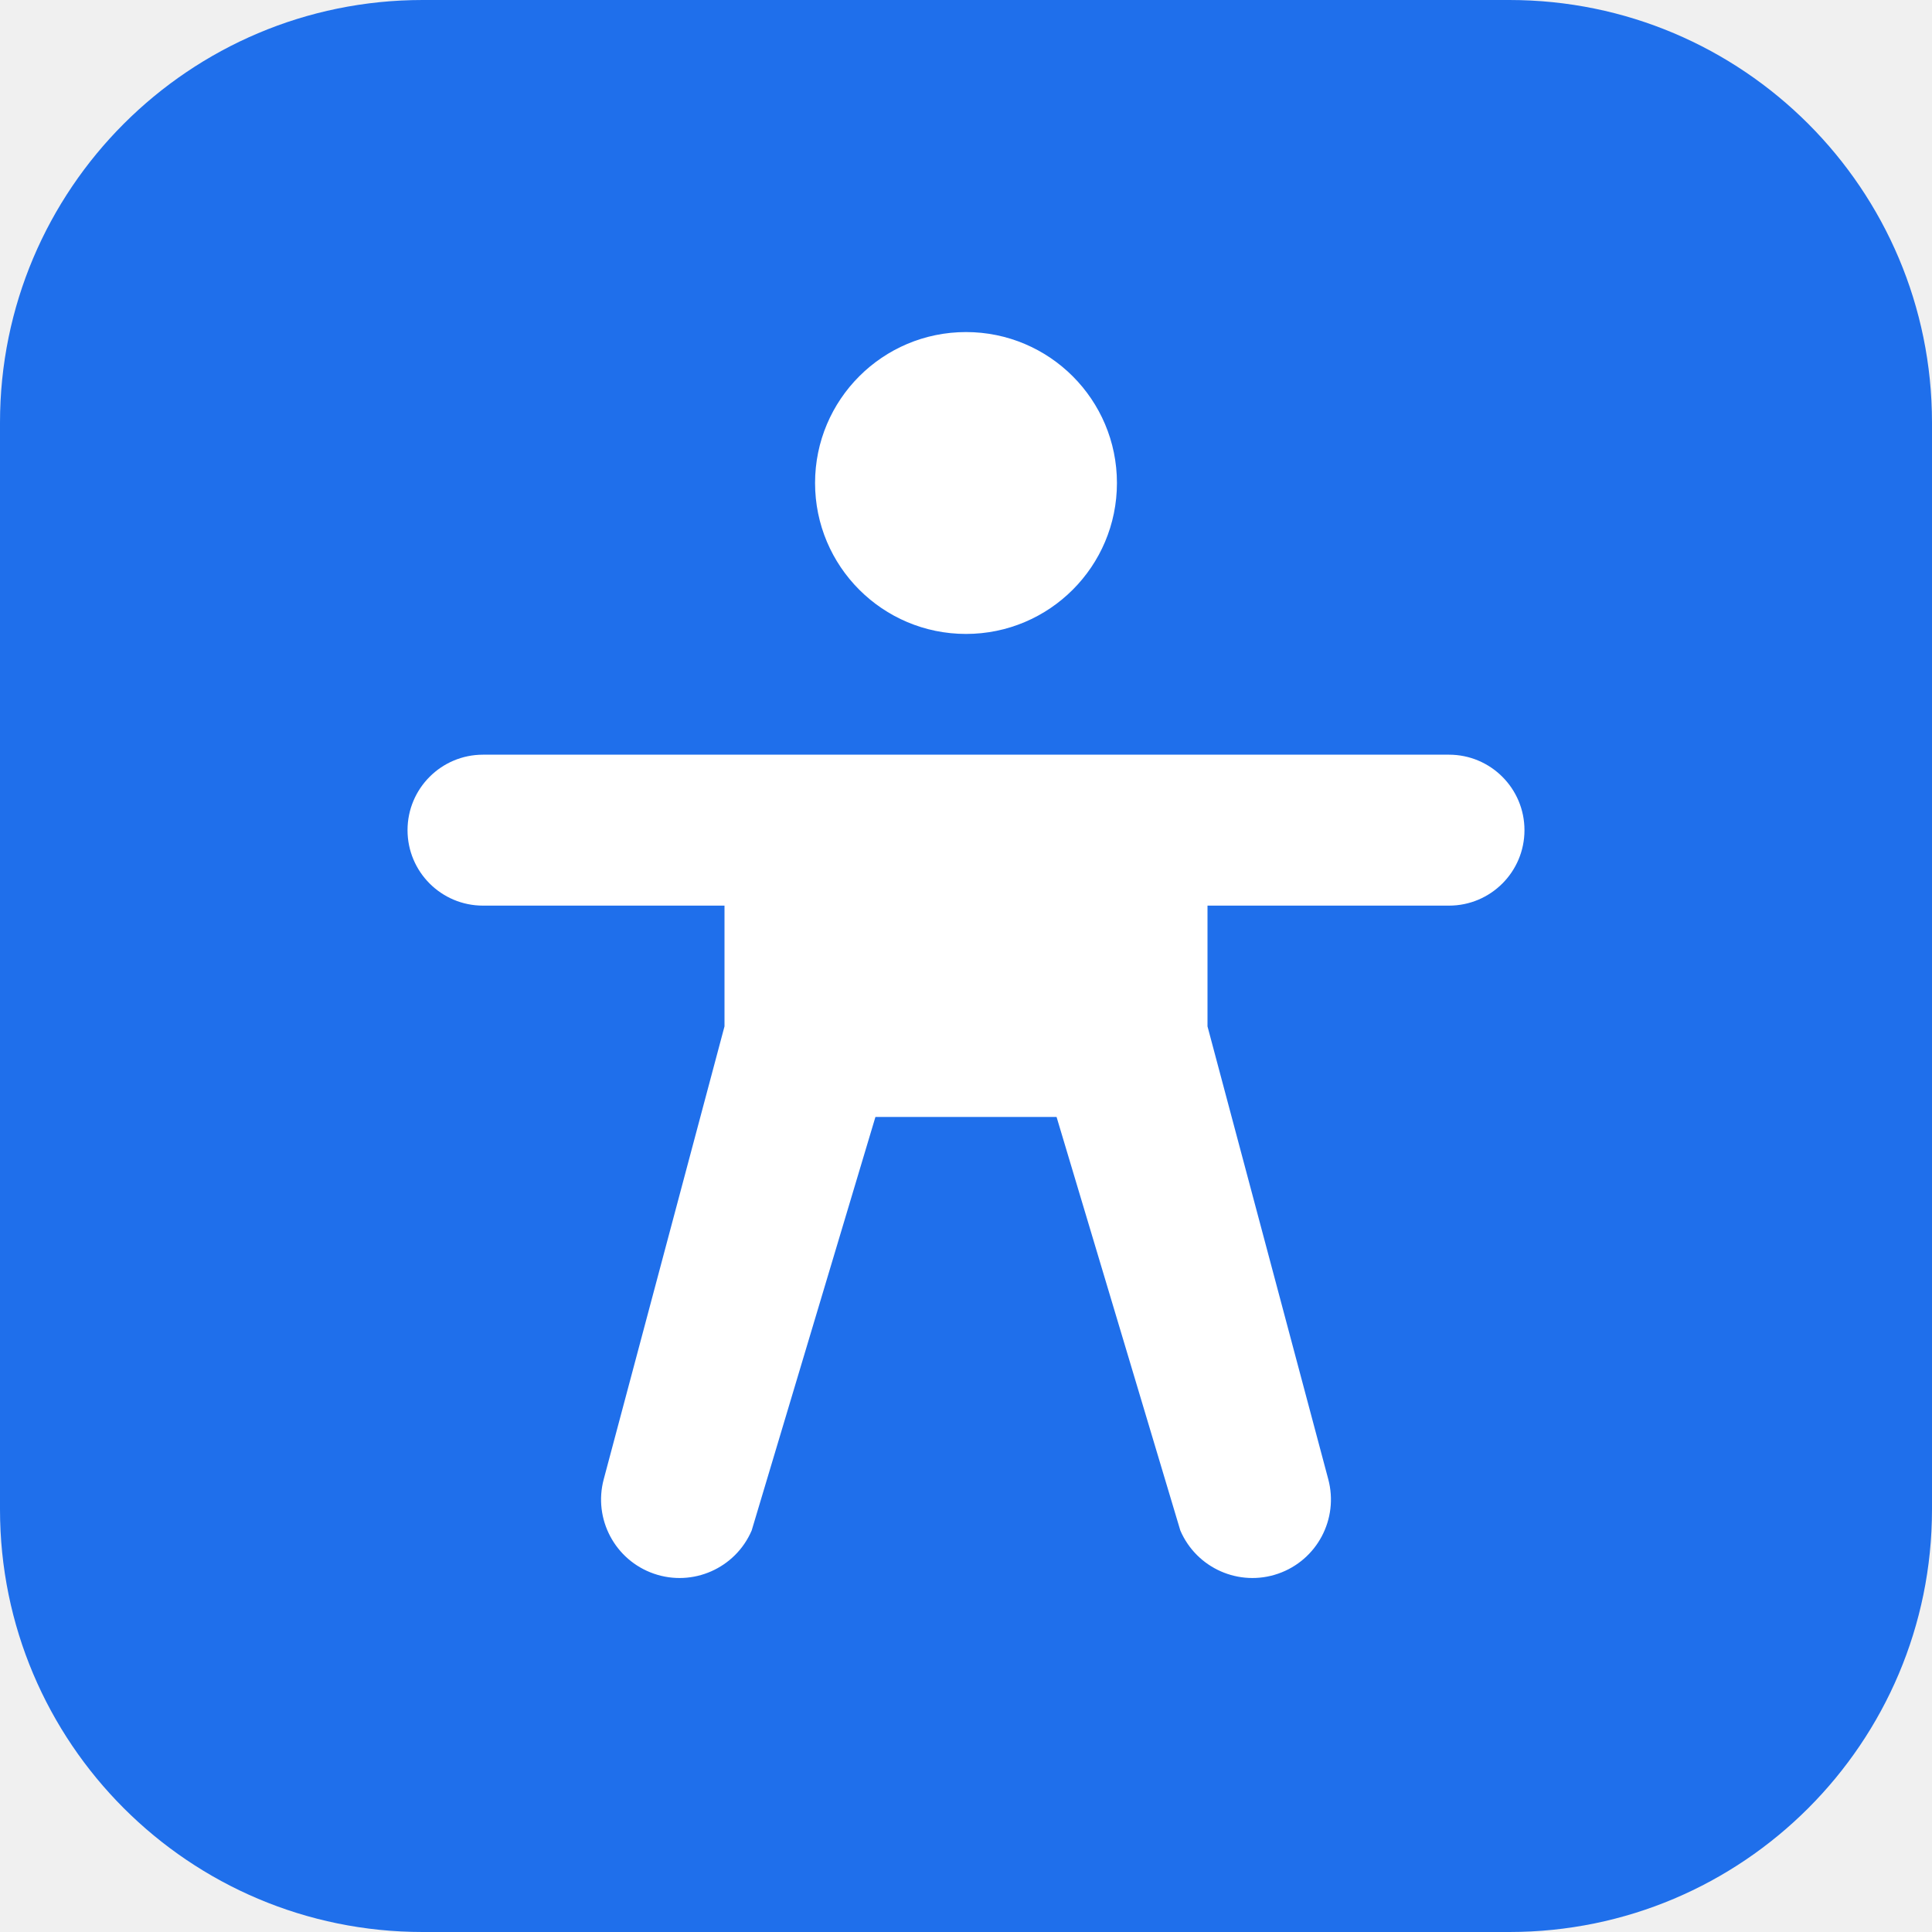
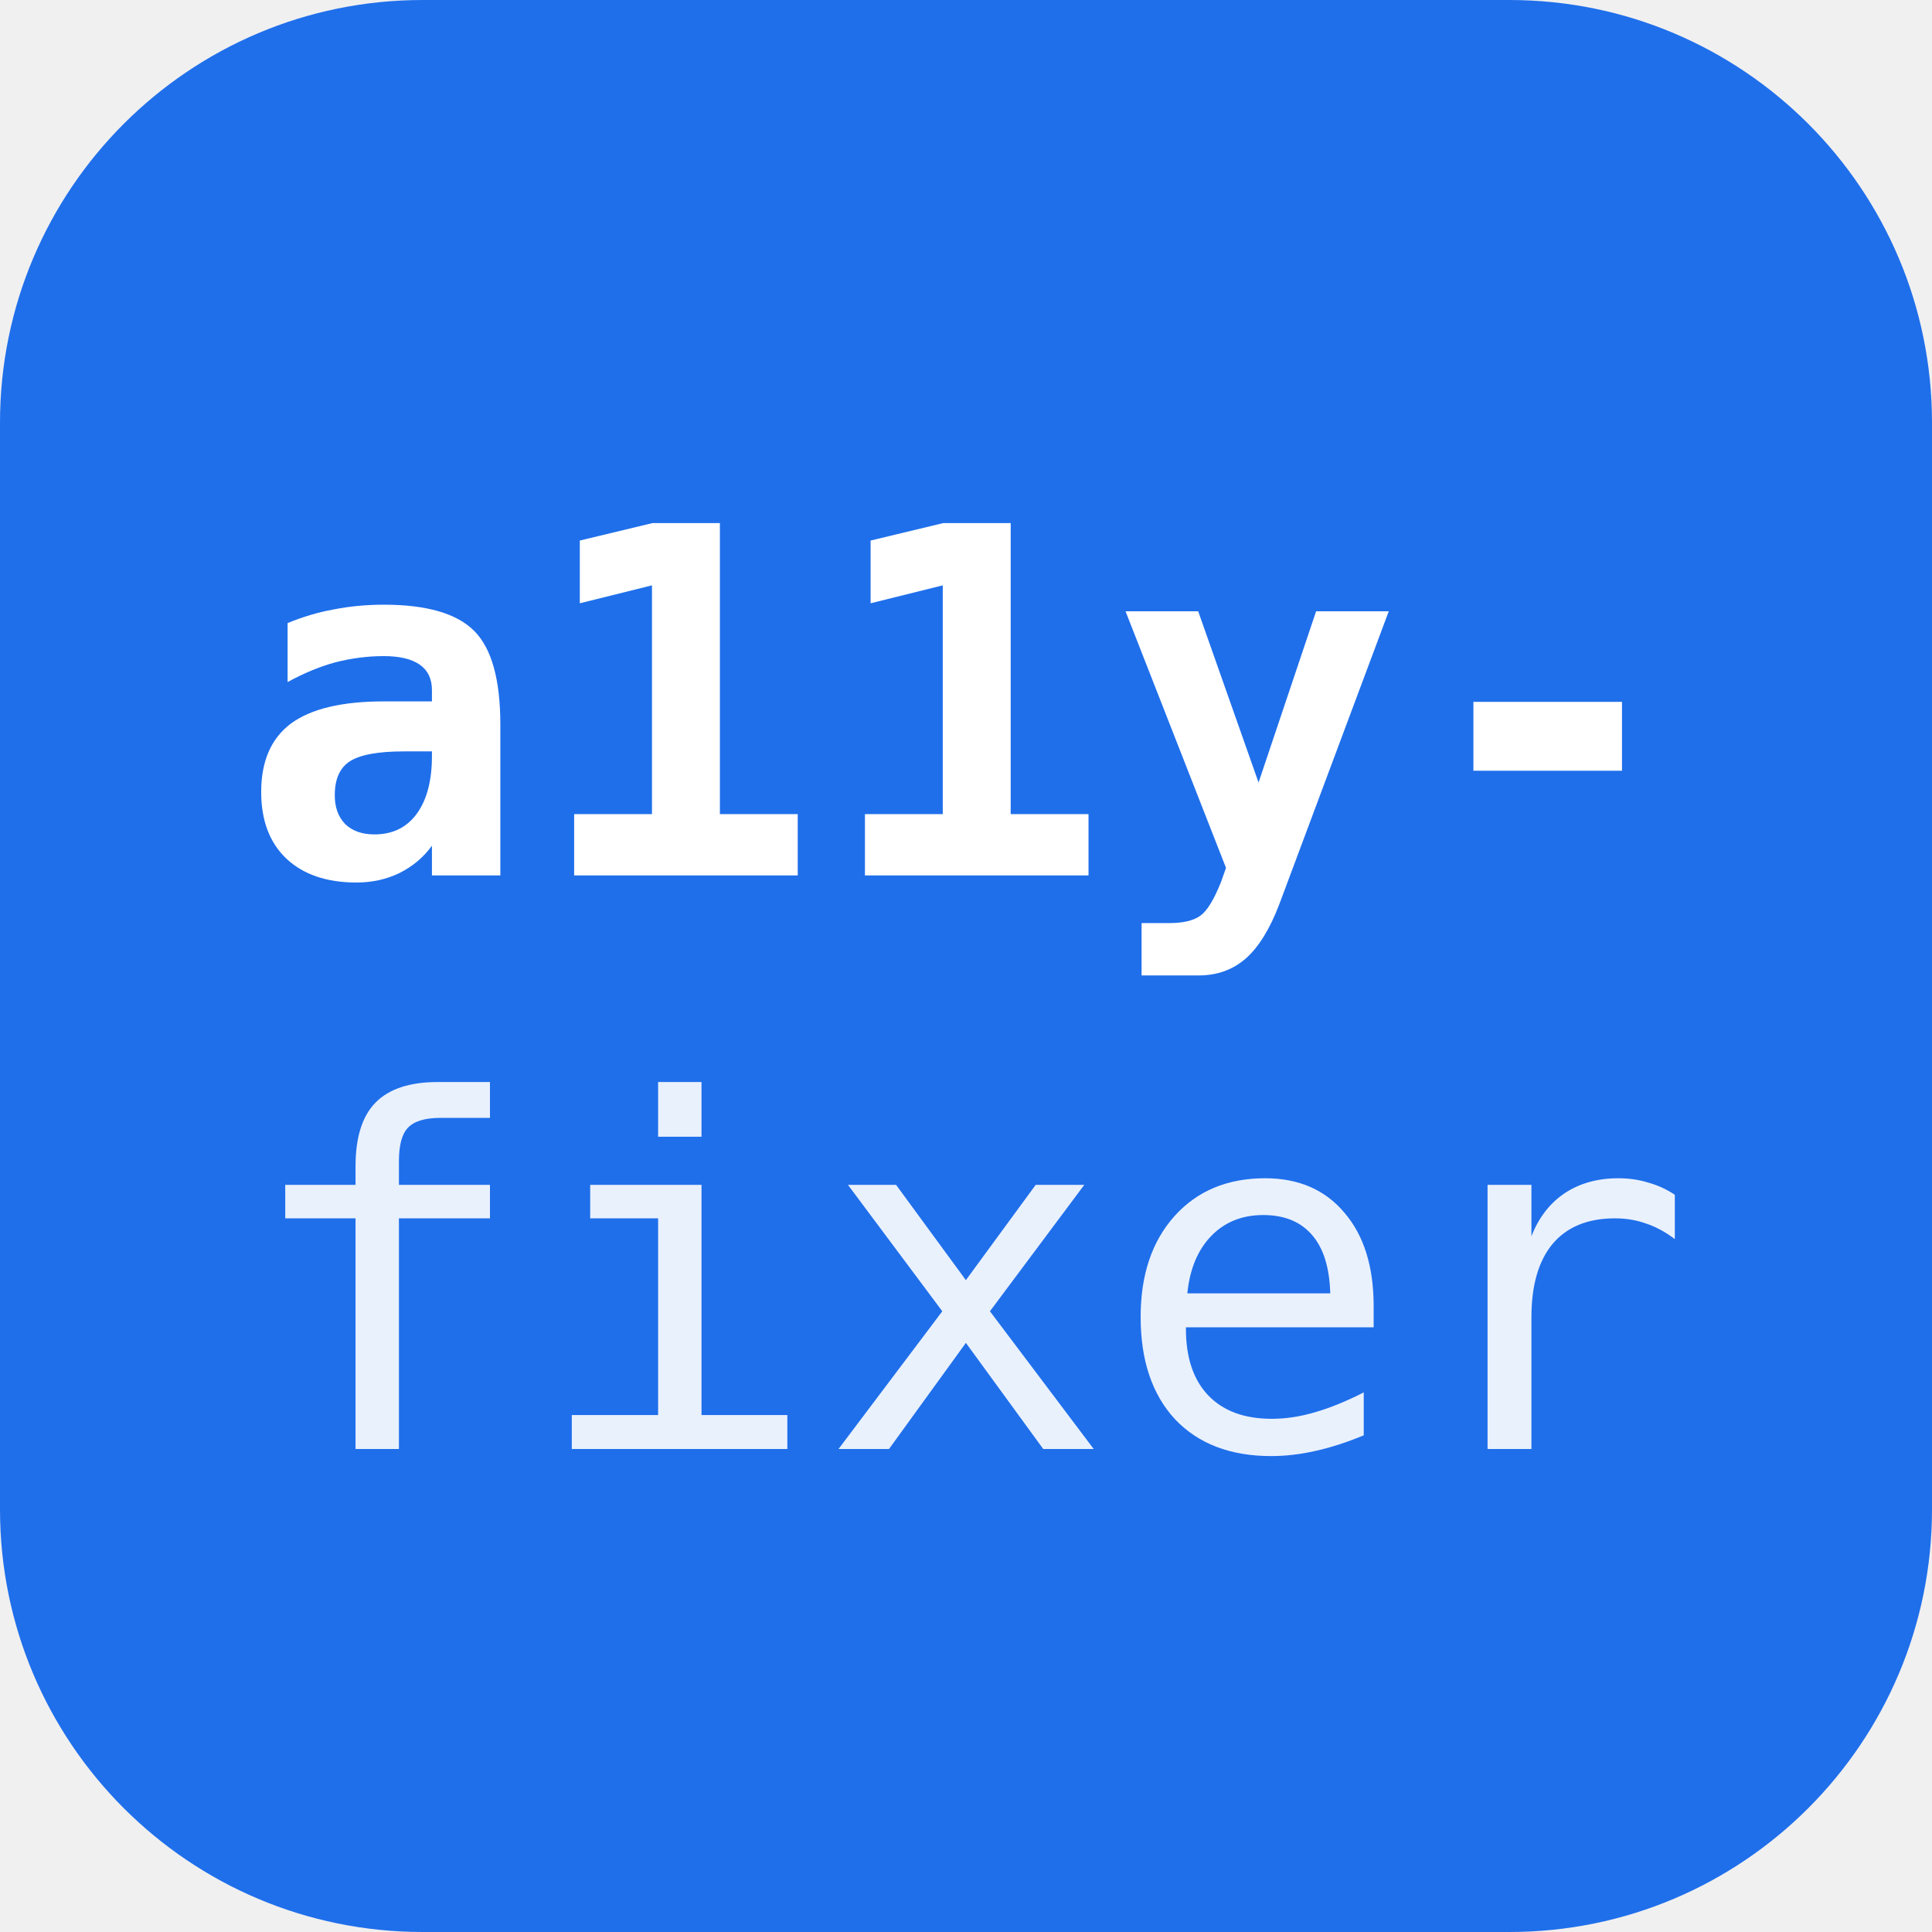
<svg xmlns="http://www.w3.org/2000/svg" width="64" height="64" viewBox="0 0 64 64" role="img" aria-label="a11y-fixer">
  <rect width="64" height="64" rx="14" fill="#1f6feb" />
-   <g fill="#ffffff">
-     <circle cx="32" cy="16" r="5" />
-     <path d="M16 25 h32 a2.5 2.5 0 0 1 0 5 H40 v4 l4 15 a2.6 2.6 0 0 1 -4.9 1.7 L35 37 h-6 l-4.1 13.7 A2.6 2.6 0 0 1 20 49 l4-15 v-4 h-8 a2.5 2.5 0 0 1 0 -5 Z" />
+   <g font-family="ui-monospace,SFMono-Regular,Menlo,monospace" text-anchor="middle" fill="#ffffff">
+     <text x="32" y="29" font-size="16" font-weight="700">a11y-</text>
+     <text x="32" y="48" font-size="16" font-weight="500" fill-opacity="0.9">fixer</text>
  </g>
</svg>
